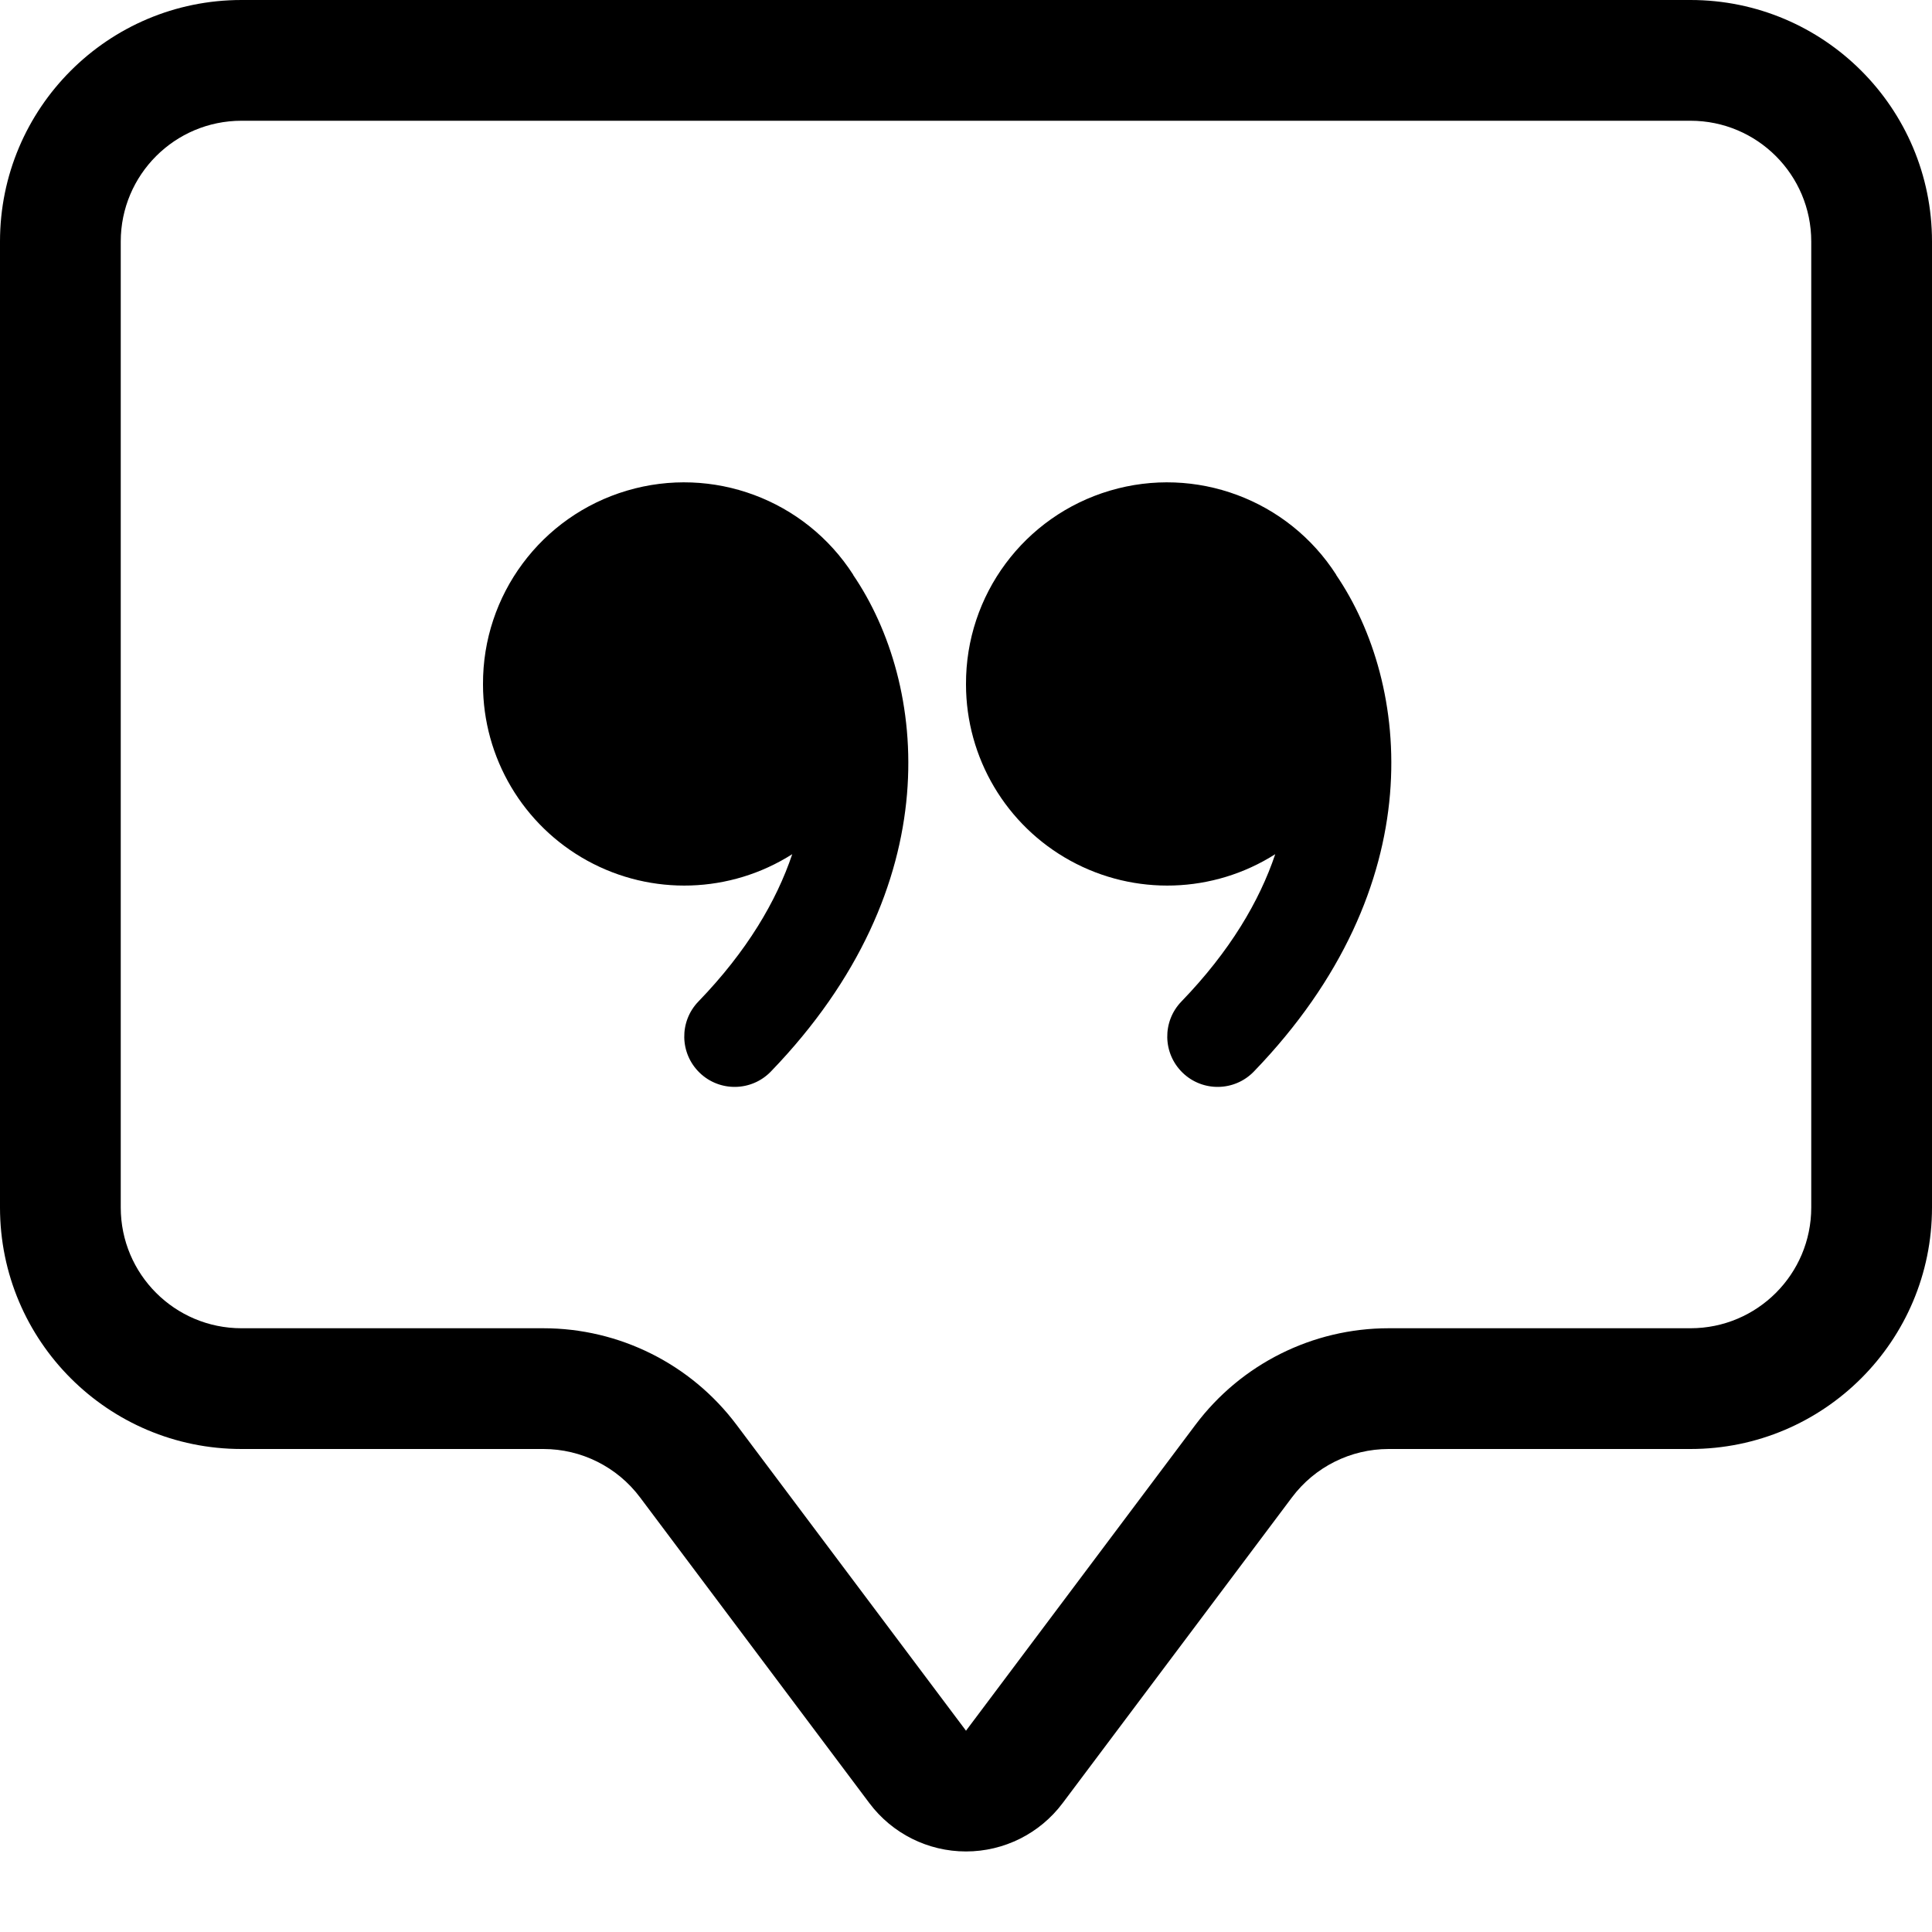
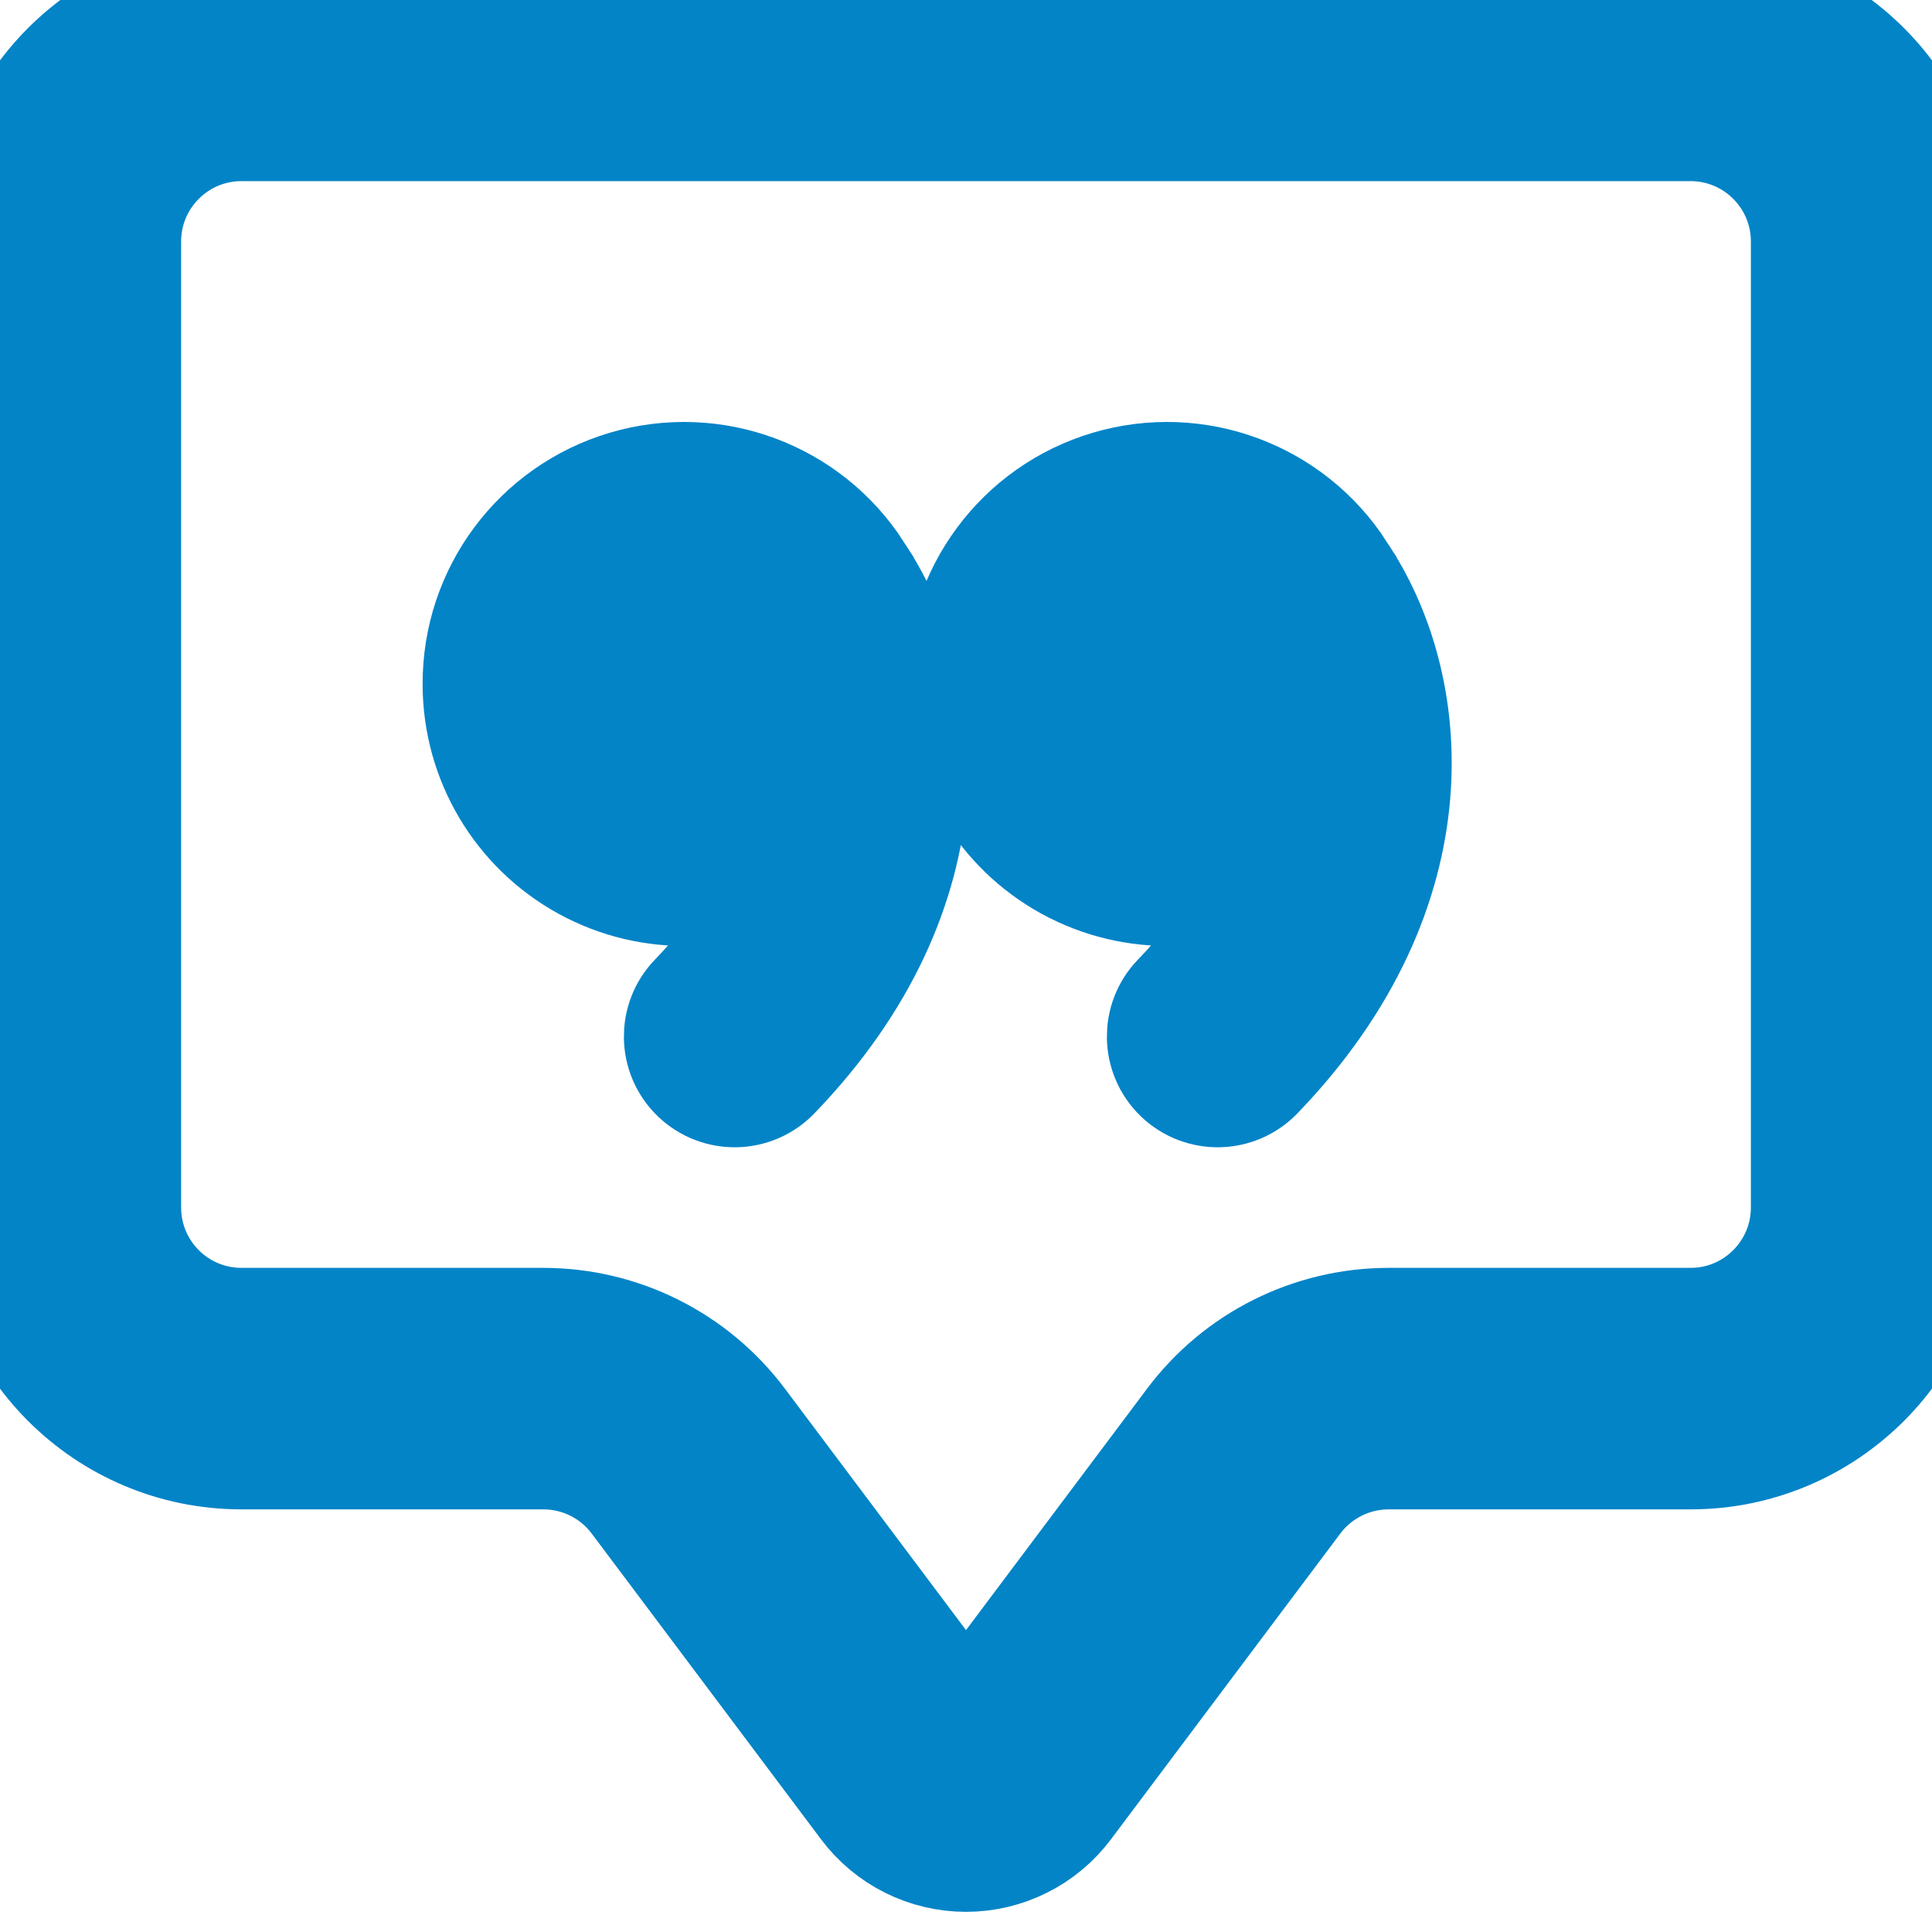
- <svg xmlns="http://www.w3.org/2000/svg" width="16" height="16" fill="currentColor" class="bi bi-chat-square-quote" viewBox="0 0 16 16">
+ <svg xmlns="http://www.w3.org/2000/svg" width="16" height="16" stroke="rgb(2 132 199)" fill="rgb(2 132 199)" class="bi bi-chat-square-quote" viewBox="0 0 16 16">
  <path d="M14 1a1 1 0 0 1 1 1v8a1 1 0 0 1-1 1h-2.5a2 2 0 0 0-1.6.8L8 14.333 6.1 11.8a2 2 0 0 0-1.6-.8H2a1 1 0 0 1-1-1V2a1 1 0 0 1 1-1h12zM2 0a2 2 0 0 0-2 2v8a2 2 0 0 0 2 2h2.5a1 1 0 0 1 .8.4l1.9 2.533a1 1 0 0 0 1.6 0l1.9-2.533a1 1 0 0 1 .8-.4H14a2 2 0 0 0 2-2V2a2 2 0 0 0-2-2H2z" />
  <path d="M7.066 4.76A1.665 1.665 0 0 0 4 5.668a1.667 1.667 0 0 0 2.561 1.406c-.131.389-.375.804-.777 1.22a.417.417 0 1 0 .6.58c1.486-1.54 1.293-3.214.682-4.112zm4 0A1.665 1.665 0 0 0 8 5.668a1.667 1.667 0 0 0 2.561 1.406c-.131.389-.375.804-.777 1.22a.417.417 0 1 0 .6.58c1.486-1.54 1.293-3.214.682-4.112z" />
</svg>
